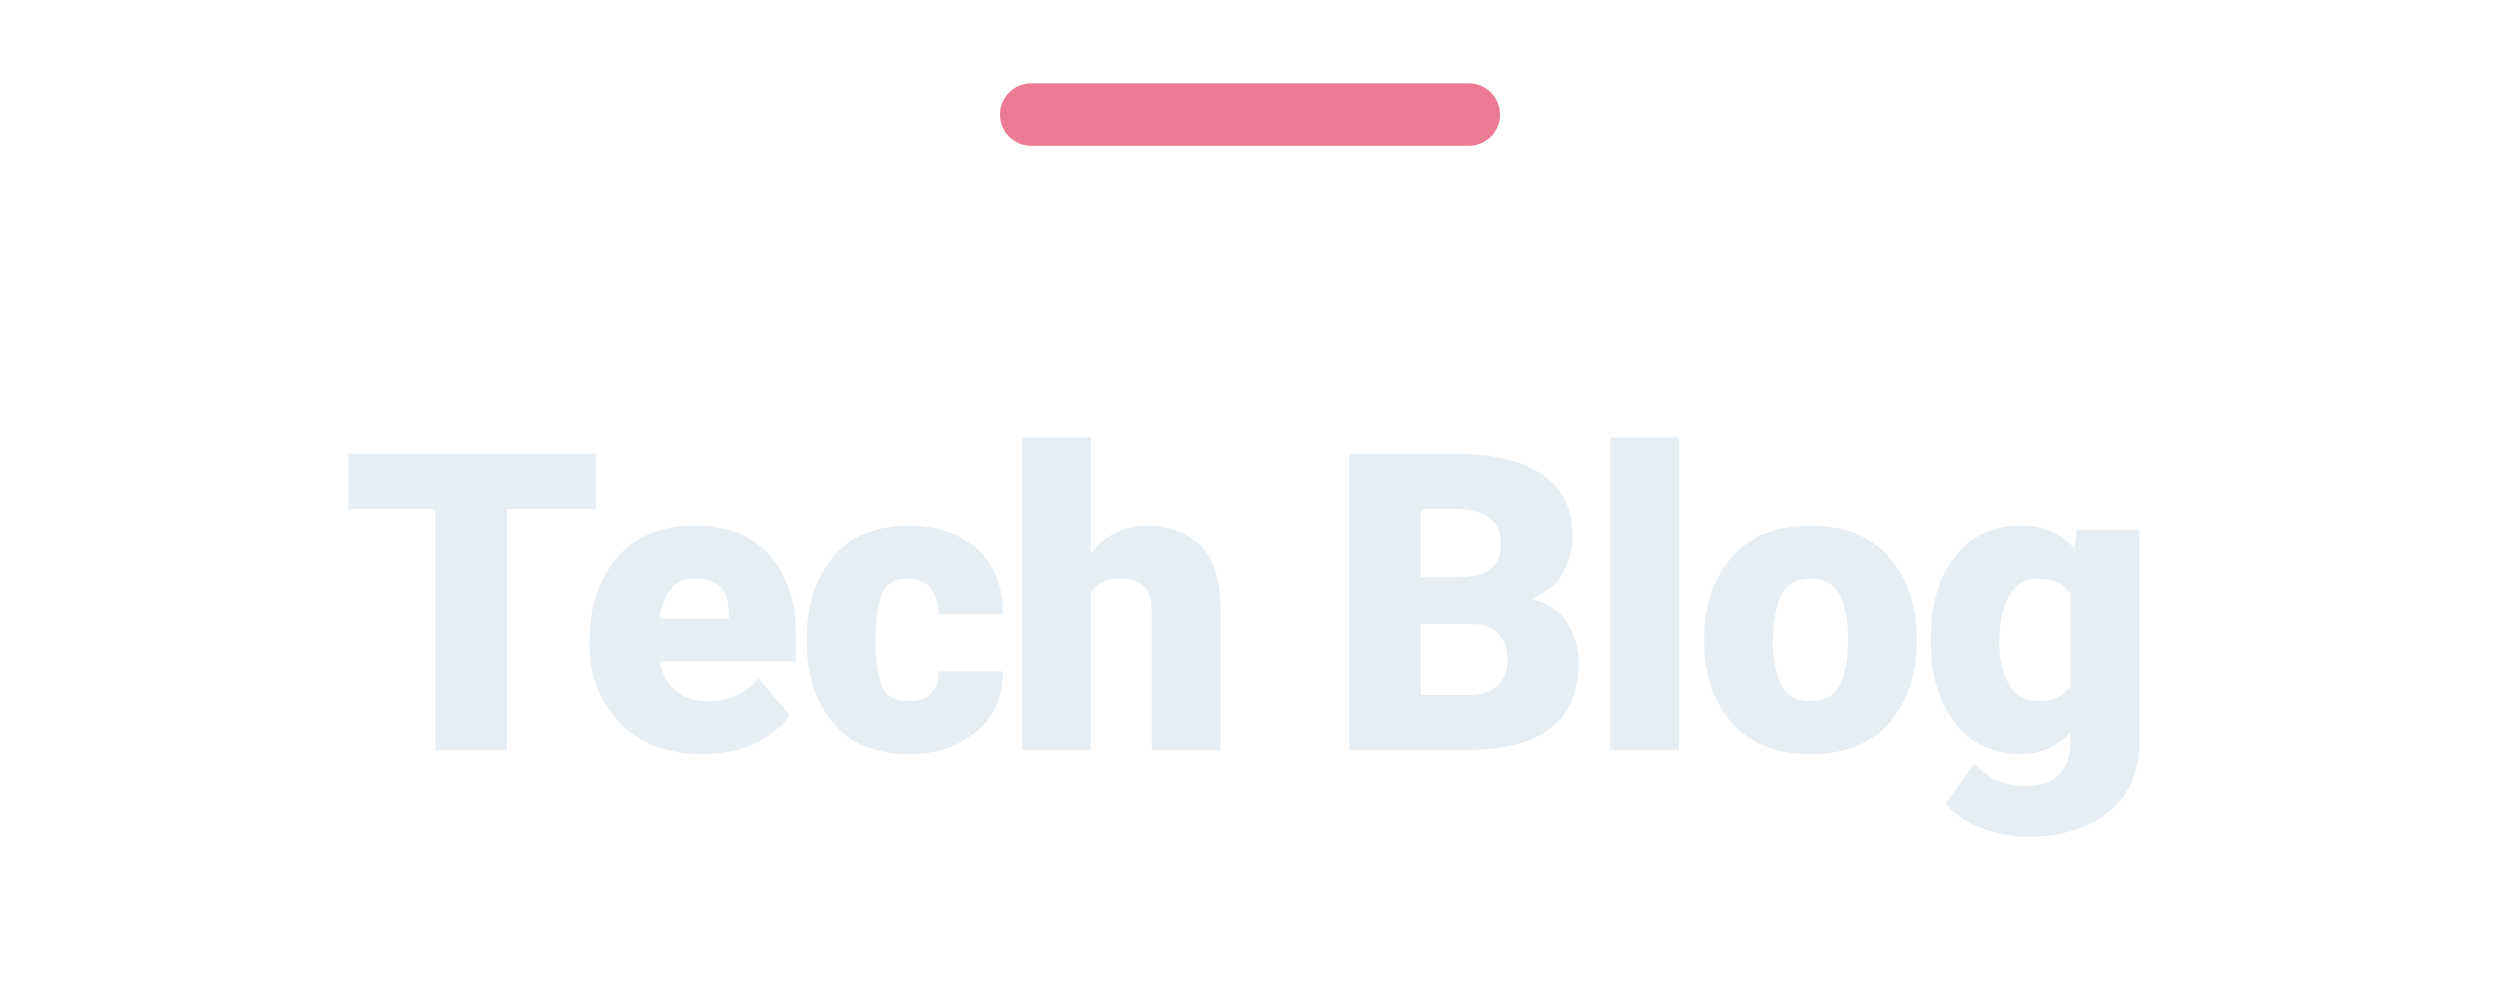
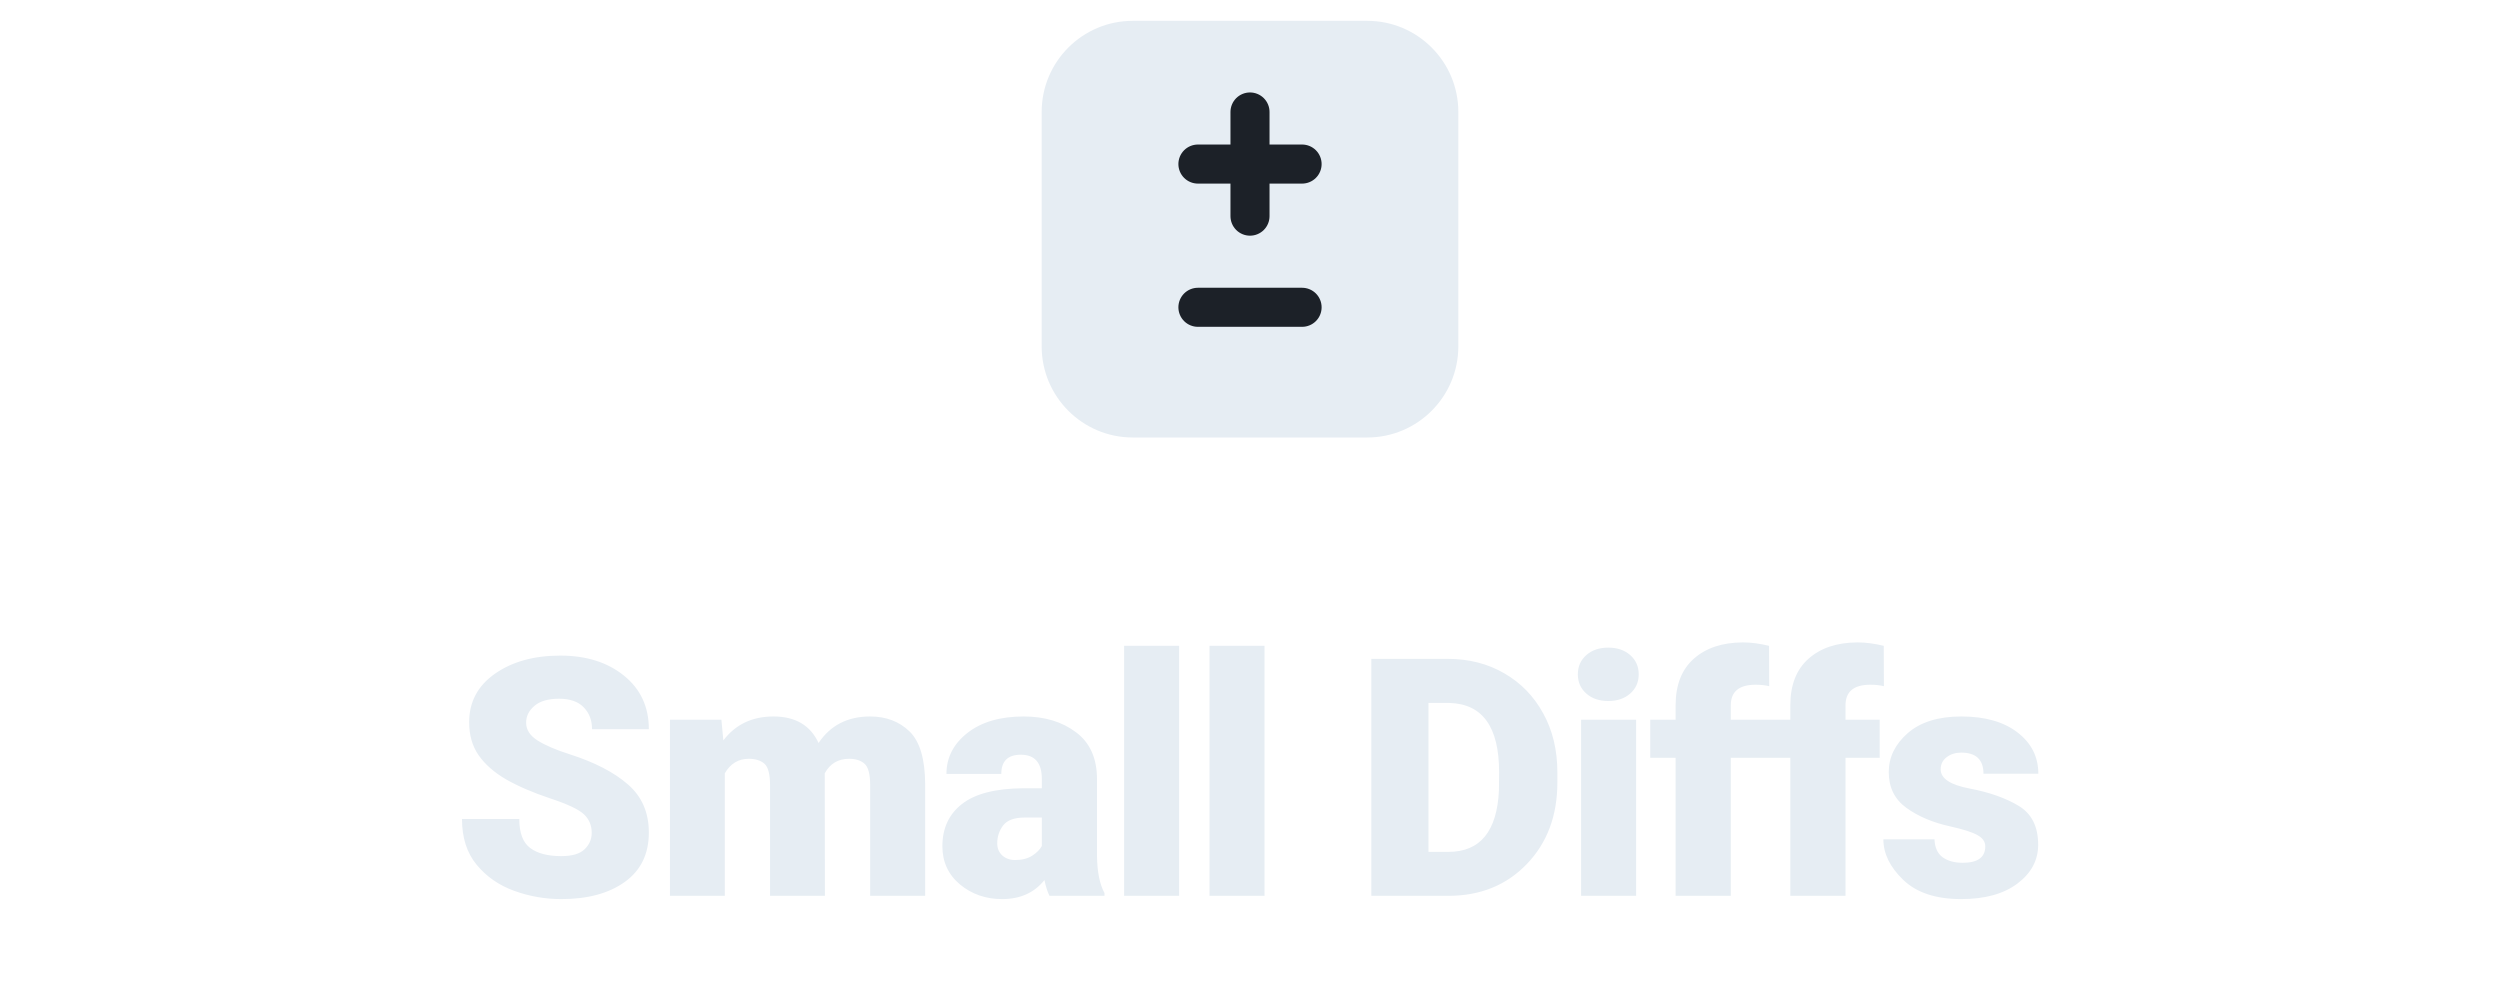
<svg xmlns="http://www.w3.org/2000/svg" viewBox="0 0 240 96" width="240" height="96">
-   <rect x="96" y="8" width="48" height="6" rx="3" fill="#ec7a92" />
-   <text x="120" y="72" text-anchor="middle" fill="#e6edf3" font-family="system-ui, -apple-system, 'Segoe UI', Roboto, sans-serif" font-size="40" font-weight="800" letter-spacing="-0.8">Tech Blog</text>
+   <g transform="translate(100 2) scale(1.25)">
+     <rect width="32" height="32" rx="7" fill="#e6edf3" />
+     <path d="M16 7v8M12 11h8M12 22h8" fill="none" stroke="#1c2128" stroke-width="3" stroke-linecap="round" />
+   </g>
+   <text x="120" y="86" text-anchor="middle" fill="#e6edf3" font-family="system-ui, -apple-system, 'Segoe UI', Roboto, sans-serif" font-size="32" font-weight="800" letter-spacing="-0.6">Small Diffs</text>
</svg>
